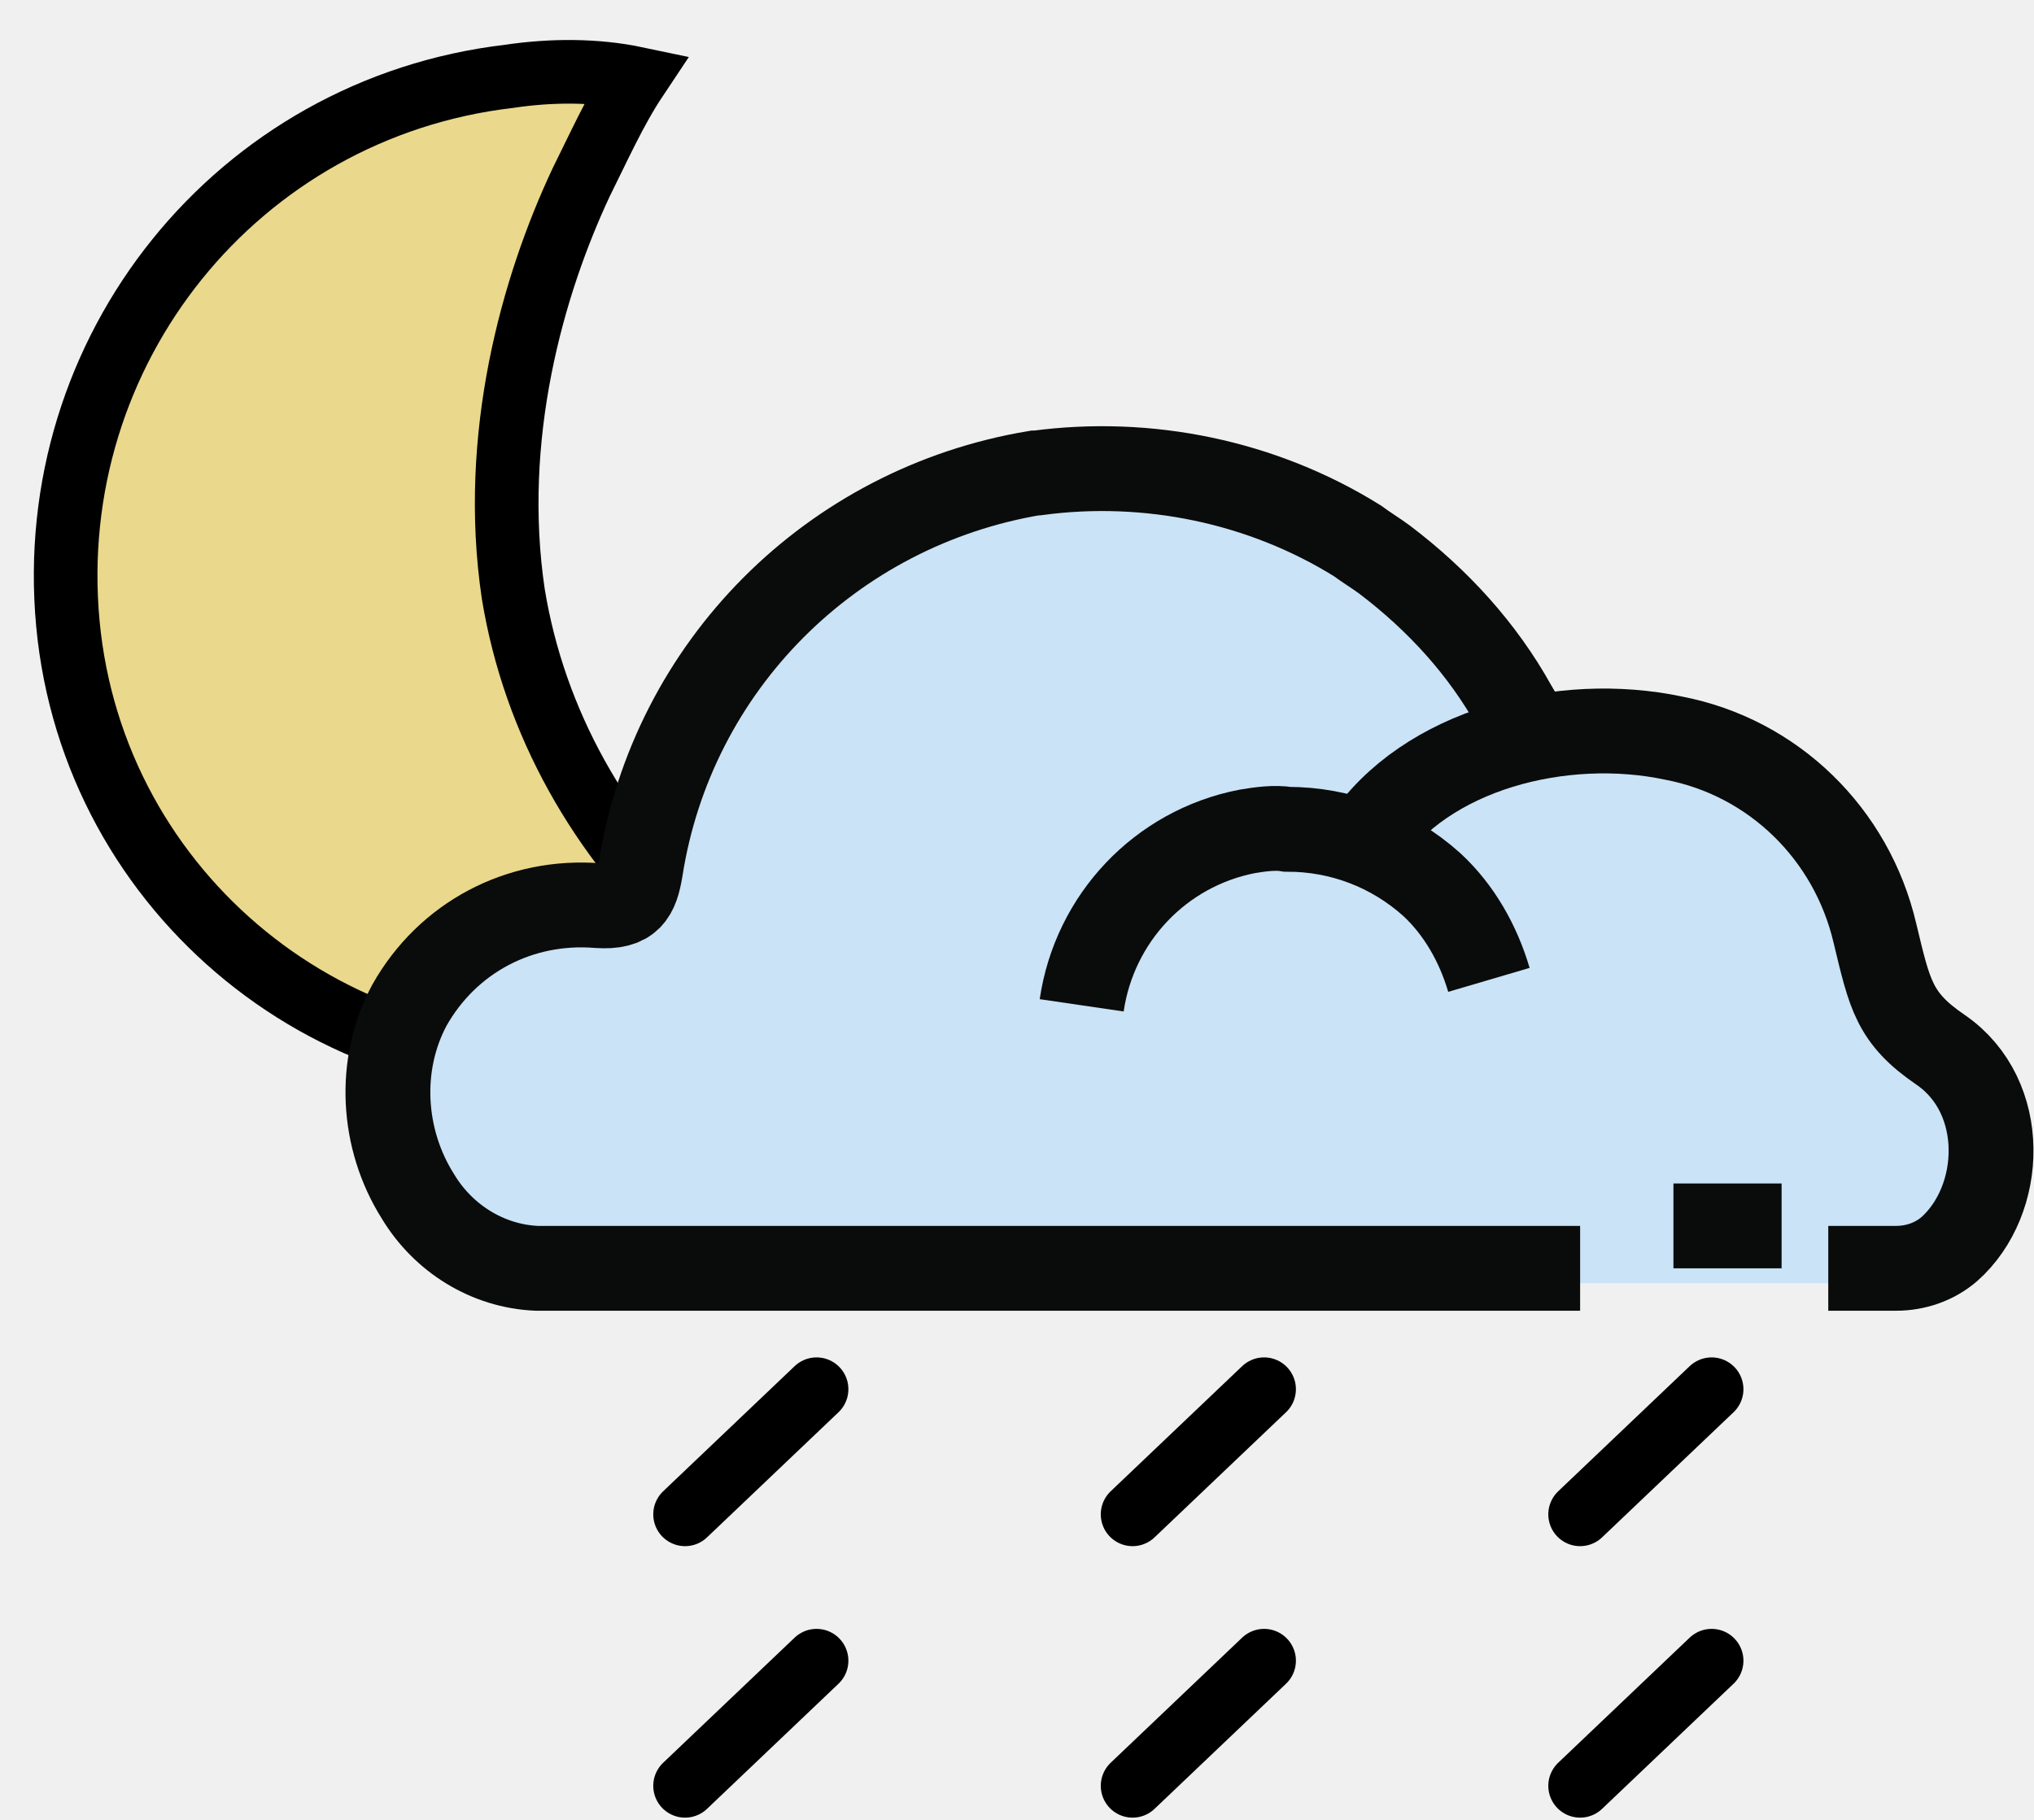
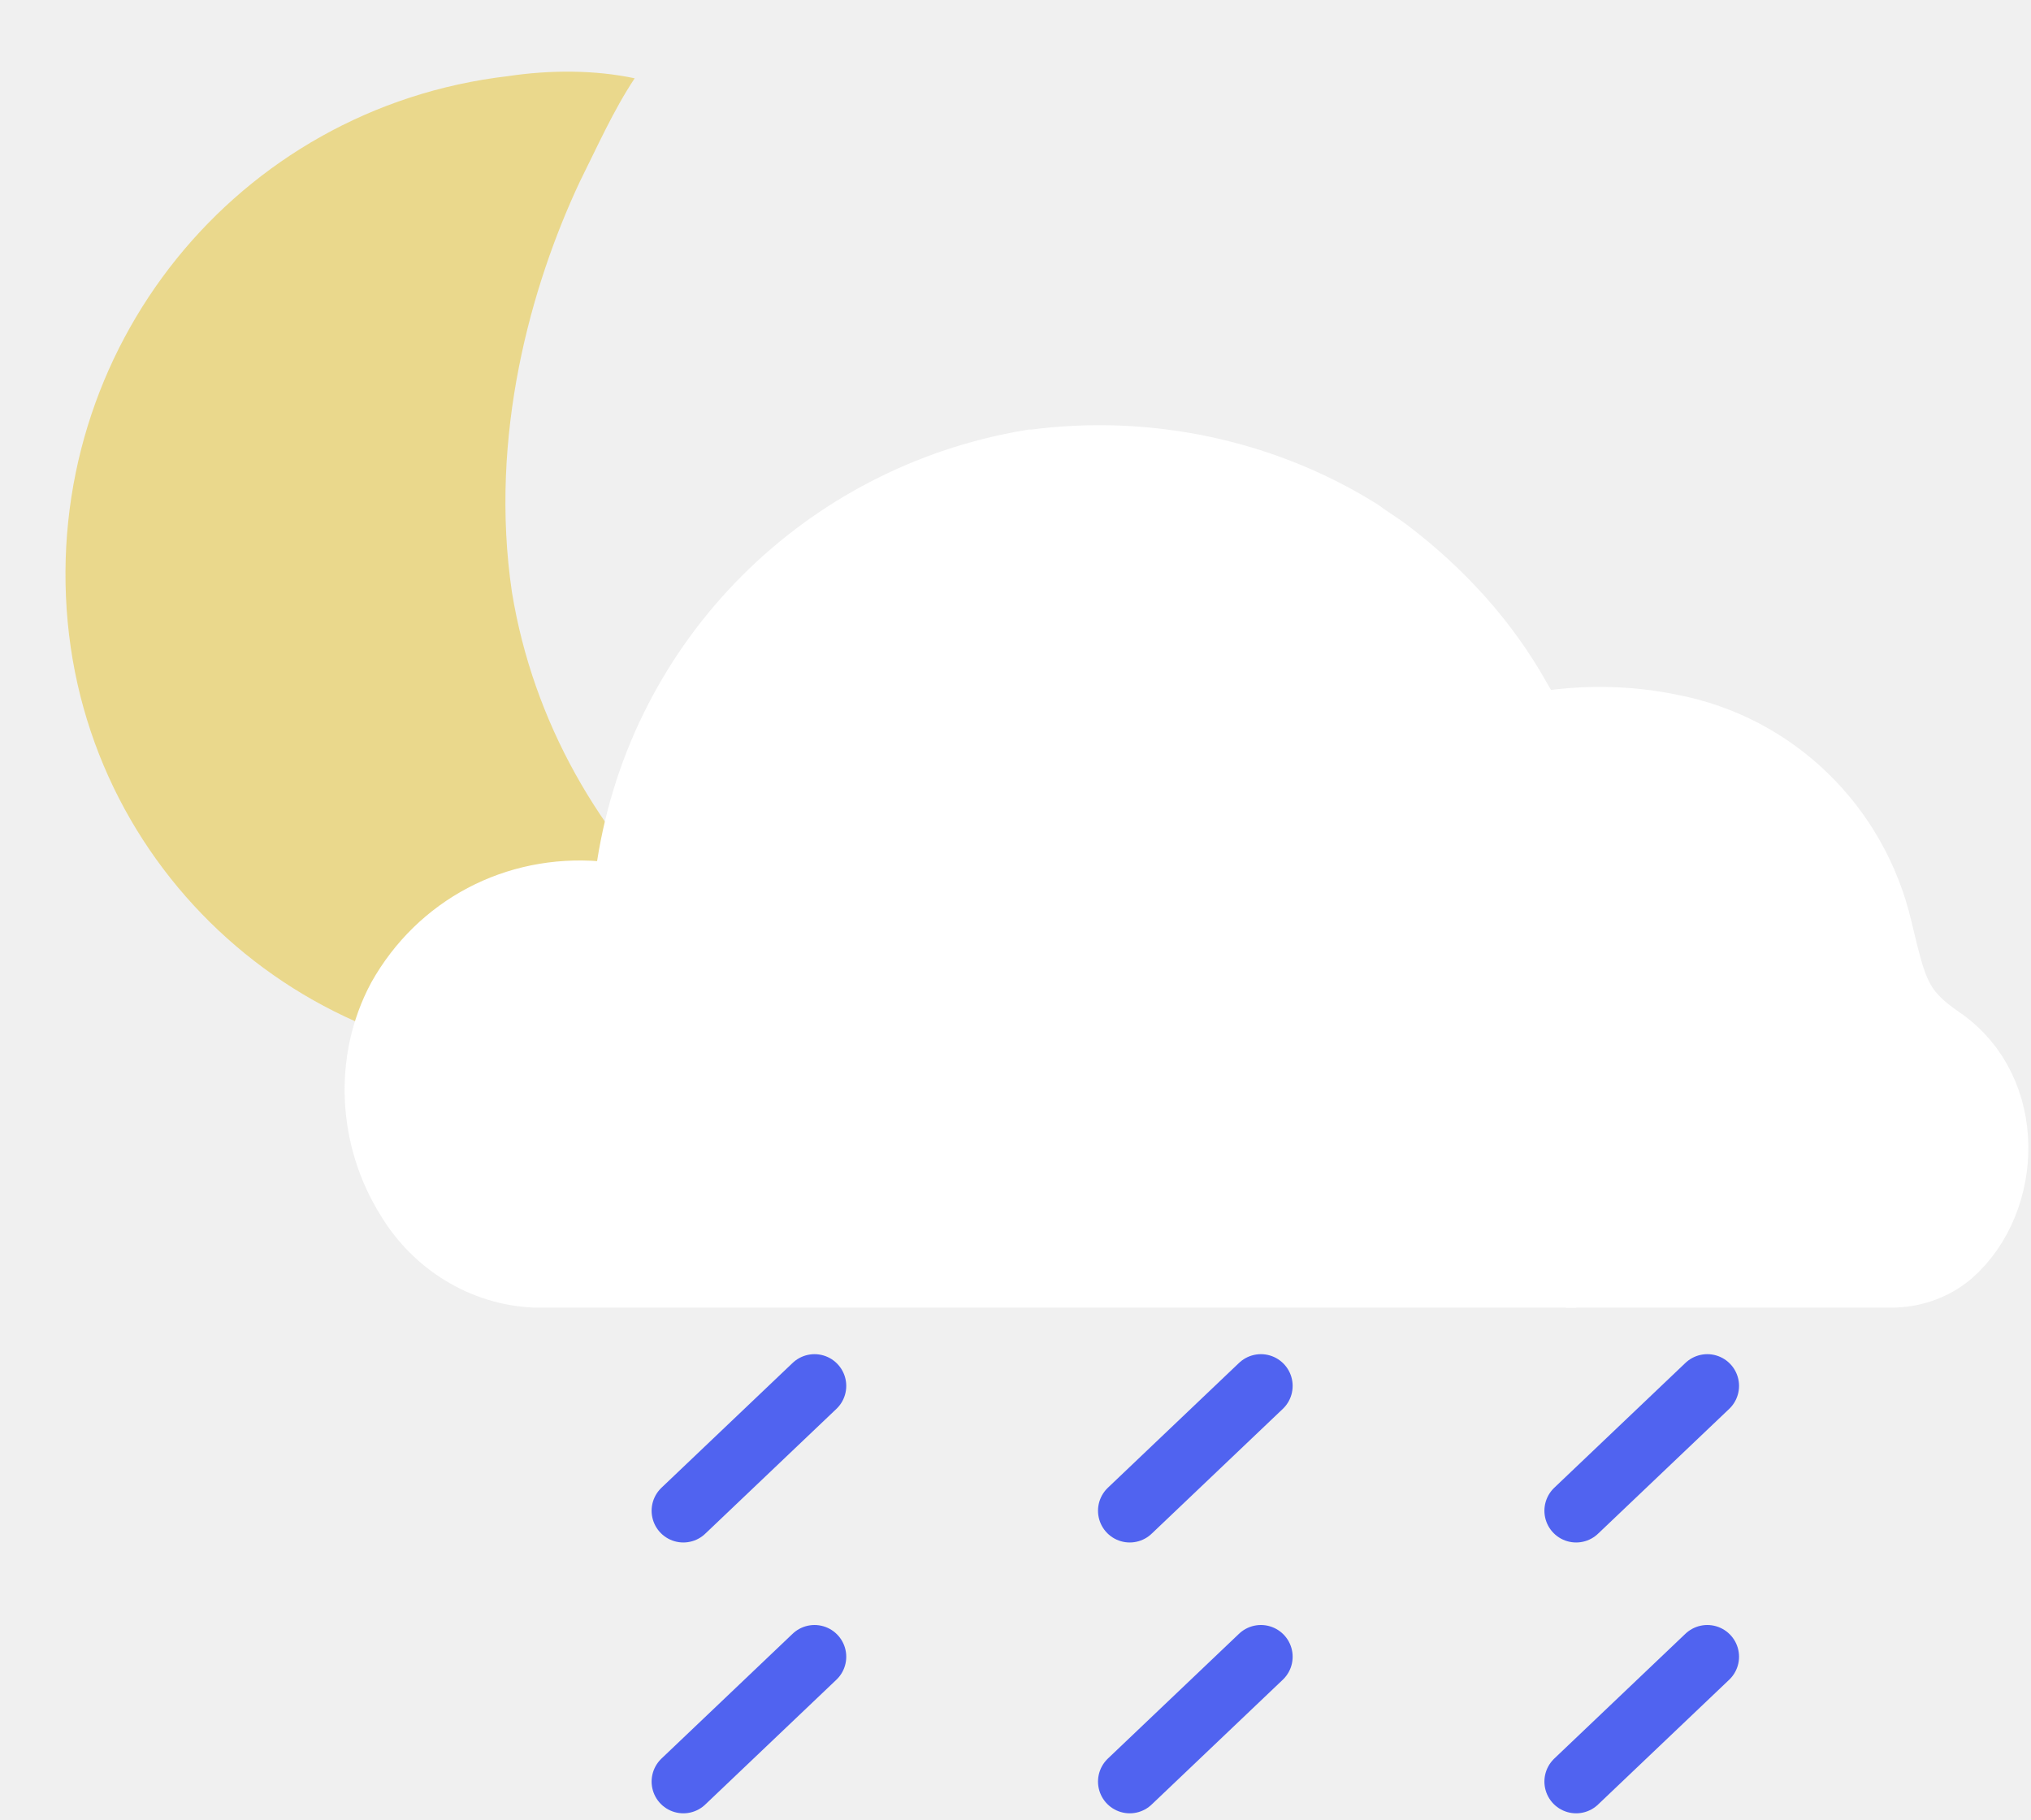
- <svg xmlns="http://www.w3.org/2000/svg" version="1.1" id="Layer_1" x="0px" y="0px" viewBox="16 -10.8 95.9 85.8" style="enable-background:new 16 -10.8 95.9 85.8;" xml:space="preserve">
-   <style type="text/css">
- 	.st0{fill:#EAD88C;}
- 	.st1{fill:none;stroke:#000000;stroke-width:3;stroke-miterlimit:10;}
- 	.st2{fill:none;}
- 	.st3{fill:#CAE3F6;}
- 	.st4{fill:none;stroke:#0A0B0B;stroke-width:4;stroke-miterlimit:10;}
- 	.st5{fill:none;stroke:#000000;stroke-width:3;stroke-linecap:round;stroke-miterlimit:10;}
- </style>
-   <g>
-     <g>
-       <path class="st0" d="M40-7.2C27.2-5.7,18,5.7,19.2,18.6c1.2,12.8,12.7,22.1,25.4,20.7c3-0.4,5.7-1.2,8.5-2.7    c-1.6-1.1-3-2.3-4.3-3.7c-4.5-4.2-7.6-9.6-8.6-15.7c-1.1-7.4,0.9-14.5,3.2-19.4C44.2-3.8,45-5.6,46-7.1C44.1-7.5,42-7.5,40-7.2z" />
-       <path class="st1" d="M40-7.2C27.2-5.7,18,5.7,19.2,18.6c1.2,12.8,12.7,22.1,25.4,20.7c3-0.4,5.7-1.2,8.5-2.7    c-1.6-1.1-3-2.3-4.3-3.7c-4.5-4.2-7.6-9.6-8.6-15.7c-1.1-7.4,0.9-14.5,3.2-19.4C44.2-3.8,45-5.6,46-7.1C44.1-7.5,42-7.5,40-7.2z" />
-       <path class="st2" d="M61.1-4.8l-0.4-0.3c-5-3.6-11.1-5.2-18.3-4.6c-3.9,0.3-11.3,4-11.5,4.2C21.7-0.1,17,12.4,20,23.4    c0.3,1,0.6,1.9,1,2.9c1.4,3.6,3.7,6.9,6.6,9.5" />
-     </g>
-     <path class="st3" d="M90.4,49.6H40.9c-2.3-0.1-4.4-1.4-5.6-3.4c-1.8-2.7-1.9-6.2-0.4-9.1c1.8-3.2,5.3-5,8.9-4.7   c1.5,0.1,1.8-0.5,2-1.7c1.6-9.6,9.1-17.2,18.7-18.8h0.1c5.3-0.7,10.6,0.4,15.2,3.2c0.4,0.3,0.9,0.6,1.3,0.9c2.5,1.9,4.6,4.3,6.2,7   l0.7,1.2" />
-     <path class="st3" d="M66.8,37.1c0.6-4.1,3.7-7.4,7.8-8.3c0.6-0.1,1.3-0.2,1.9-0.1c2.5,0,5,0.9,6.8,2.6c1.3,1.2,2.2,2.8,2.7,4.5" />
-     <path class="st3" d="M80.1,29.4c2.9-4.4,9.5-6,14.7-5c4.7,0.9,8.5,4.5,9.5,9.2c0.7,2.9,0.9,4,3.1,5.6c3.2,2.2,3,7.2,0.4,9.5   c-0.7,0.6-1.6,1-2.5,1H88.2" />
-     <line class="st2" x1="94.9" y1="47.6" x2="100" y2="47.6" />
-     <path class="st4" d="M90.5,49H41.3c-2.3-0.1-4.4-1.4-5.6-3.4c-1.7-2.7-1.9-6.2-0.4-9c1.8-3.2,5.2-5,8.9-4.7c1.5,0.1,1.8-0.5,2-1.7   c1.5-9.6,9-17.1,18.6-18.7h0.1c5.2-0.7,10.6,0.4,15.1,3.2c0.4,0.3,0.9,0.6,1.3,0.9c2.5,1.9,4.6,4.2,6.1,6.9l0.7,1.2" />
-     <path class="st4" d="M67,36.6c0.6-4.1,3.7-7.4,7.8-8.2c0.6-0.1,1.3-0.2,1.9-0.1c2.5,0,4.9,0.9,6.8,2.6c1.3,1.2,2.2,2.8,2.7,4.5" />
-     <path class="st4" d="M80.3,28.9c2.9-4.4,9.4-6,14.6-4.9c4.7,0.9,8.4,4.5,9.5,9.2c0.7,2.9,0.9,4,3.1,5.5c3.2,2.2,3,7.1,0.4,9.4   c-0.7,0.6-1.6,0.9-2.5,0.9h-3.2" />
-     <line class="st4" x1="94.9" y1="47" x2="100" y2="47" />
-     <line class="st5" x1="96.7" y1="67.5" x2="90.5" y2="73.4" />
-     <line class="st5" x1="54.5" y1="67.5" x2="48.3" y2="73.4" />
-     <line class="st5" x1="75.6" y1="67.5" x2="69.4" y2="73.4" />
-     <line class="st5" x1="96.7" y1="54.7" x2="90.5" y2="60.6" />
-     <line class="st5" x1="54.5" y1="54.7" x2="48.3" y2="60.6" />
-     <line class="st5" x1="75.6" y1="54.7" x2="69.4" y2="60.6" />
+ <svg xmlns="http://www.w3.org/2000/svg" width="96" height="86" viewBox="0 0 96 86" fill="none">
+   <g clip-path="url(#clip0_3428_1167)">
+     <path d="M24 3.6C11.2 5.1 2 16.5 3.2 29.4C4.4 42.2 15.9 51.5 28.6 50.1C31.6 49.7 34.3 48.9 37.1 47.4C35.5 46.3 34.1 45.1 32.8 43.7C28.3 39.5 25.2 34.1 24.2 28C23.1 20.6 25.1 13.5 27.4 8.6C28.2 7 29 5.2 30 3.7C28.1 3.3 26 3.3 24 3.6Z" fill="#EAD88C" />
+     <path d="M74.4 60.4H24.9C22.6 60.3 20.5 59 19.3 57C17.5 54.3 17.4 50.8 18.9 47.9C20.7 44.7 24.2 42.9 27.8 43.2C29.3 43.3 29.6 42.7 29.8 41.5C31.4 31.9 38.9 24.3 48.5 22.7H48.6C53.9 22 59.2 23.1 63.8 25.9C64.2 26.2 64.7 26.5 65.1 26.8C67.6 28.7 69.7 31.1 71.3 33.8L72 35" fill="white" />
+     <path d="M50.8 47.9C51.4 43.8 54.5 40.5 58.6 39.6C59.2 39.5 59.9 39.4 60.5 39.5C63 39.5 65.5 40.4 67.3 42.1C68.6 43.3 69.5 44.9 70 46.6" fill="white" />
+     <path d="M64.1 40.2C67 35.8 73.6 34.2 78.8 35.2C83.5 36.1 87.3 39.7 88.3 44.4C89 47.3 89.2 48.4 91.4 50C94.6 52.2 94.4 57.2 91.8 59.5C91.1 60.1 90.2 60.5 89.3 60.5H72.2" fill="white" />
+     <path d="M74.5 59.8H25.3C23 59.7 20.9 58.4 19.7 56.4C18 53.7 17.8 50.2 19.3 47.4C21.1 44.2 24.5 42.4 28.2 42.7C29.7 42.8 30 42.2 30.2 41C31.7 31.4 39.2 23.9 48.8 22.3H48.9C54.1 21.6 59.5 22.7 64 25.5C64.4 25.8 64.9 26.1 65.3 26.4C67.8 28.3 69.9 30.6 71.4 33.3L72.1 34.5" fill="white" />
+     <path d="M74.5 59.8H25.3C23 59.7 20.9 58.4 19.7 56.4C18 53.7 17.8 50.2 19.3 47.4C21.1 44.2 24.5 42.4 28.2 42.7C29.7 42.8 30 42.2 30.2 41C31.7 31.4 39.2 23.9 48.8 22.3H48.9C54.1 21.6 59.5 22.7 64 25.5C64.4 25.8 64.9 26.1 65.3 26.4C67.8 28.3 69.9 30.6 71.4 33.3L72.1 34.5" stroke="white" stroke-width="4" stroke-miterlimit="10" />
+     <path d="M51 47.4C51.6 43.3 54.7 40 58.8 39.2C59.4 39.1 60.1 39 60.7 39.1C63.2 39.1 65.6 40 67.5 41.7C68.8 42.9 69.7 44.5 70.2 46.2" fill="white" />
+     <path d="M51 47.4C51.6 43.3 54.7 40 58.8 39.2C59.4 39.1 60.1 39 60.7 39.1C63.2 39.1 65.6 40 67.5 41.7C68.8 42.9 69.7 44.5 70.2 46.2" stroke="white" stroke-width="4" stroke-miterlimit="10" />
+     <path d="M64.3 39.7C67.2 35.3 73.7 33.7 78.9 34.8C83.6 35.7 87.3 39.3 88.4 44C89.1 46.9 89.3 48 91.5 49.5C94.7 51.7 94.5 56.6 91.9 58.9C91.2 59.5 90.3 59.8 89.4 59.8H74" fill="white" />
+     <path d="M64.3 39.7C67.2 35.3 73.7 33.7 78.9 34.8C83.6 35.7 87.3 39.3 88.4 44C89.1 46.9 89.3 48 91.5 49.5C94.7 51.7 94.5 56.6 91.9 58.9C91.2 59.5 90.3 59.8 89.4 59.8H74" stroke="white" stroke-width="4" stroke-miterlimit="10" />
+     <path d="M80.7 78.3L74.5 84.2" stroke="#5063F0" stroke-width="3" stroke-miterlimit="10" stroke-linecap="round" />
+     <path d="M38.5 78.3L32.3 84.2" stroke="#5063F0" stroke-width="3" stroke-miterlimit="10" stroke-linecap="round" />
+     <path d="M59.6 78.3L53.4 84.2" stroke="#5063F0" stroke-width="3" stroke-miterlimit="10" stroke-linecap="round" />
+     <path d="M80.7 65.5L74.5 71.4" stroke="#5063F0" stroke-width="3" stroke-miterlimit="10" stroke-linecap="round" />
+     <path d="M38.5 65.5L32.3 71.4" stroke="#5063F0" stroke-width="3" stroke-miterlimit="10" stroke-linecap="round" />
+     <path d="M59.6 65.5L53.4 71.4" stroke="#5063F0" stroke-width="3" stroke-miterlimit="10" stroke-linecap="round" />
  </g>
+   <defs>
+     <clipPath id="clip0_3428_1167">
+       <rect width="95.9" height="85.8" fill="white" />
+     </clipPath>
+   </defs>
</svg>
